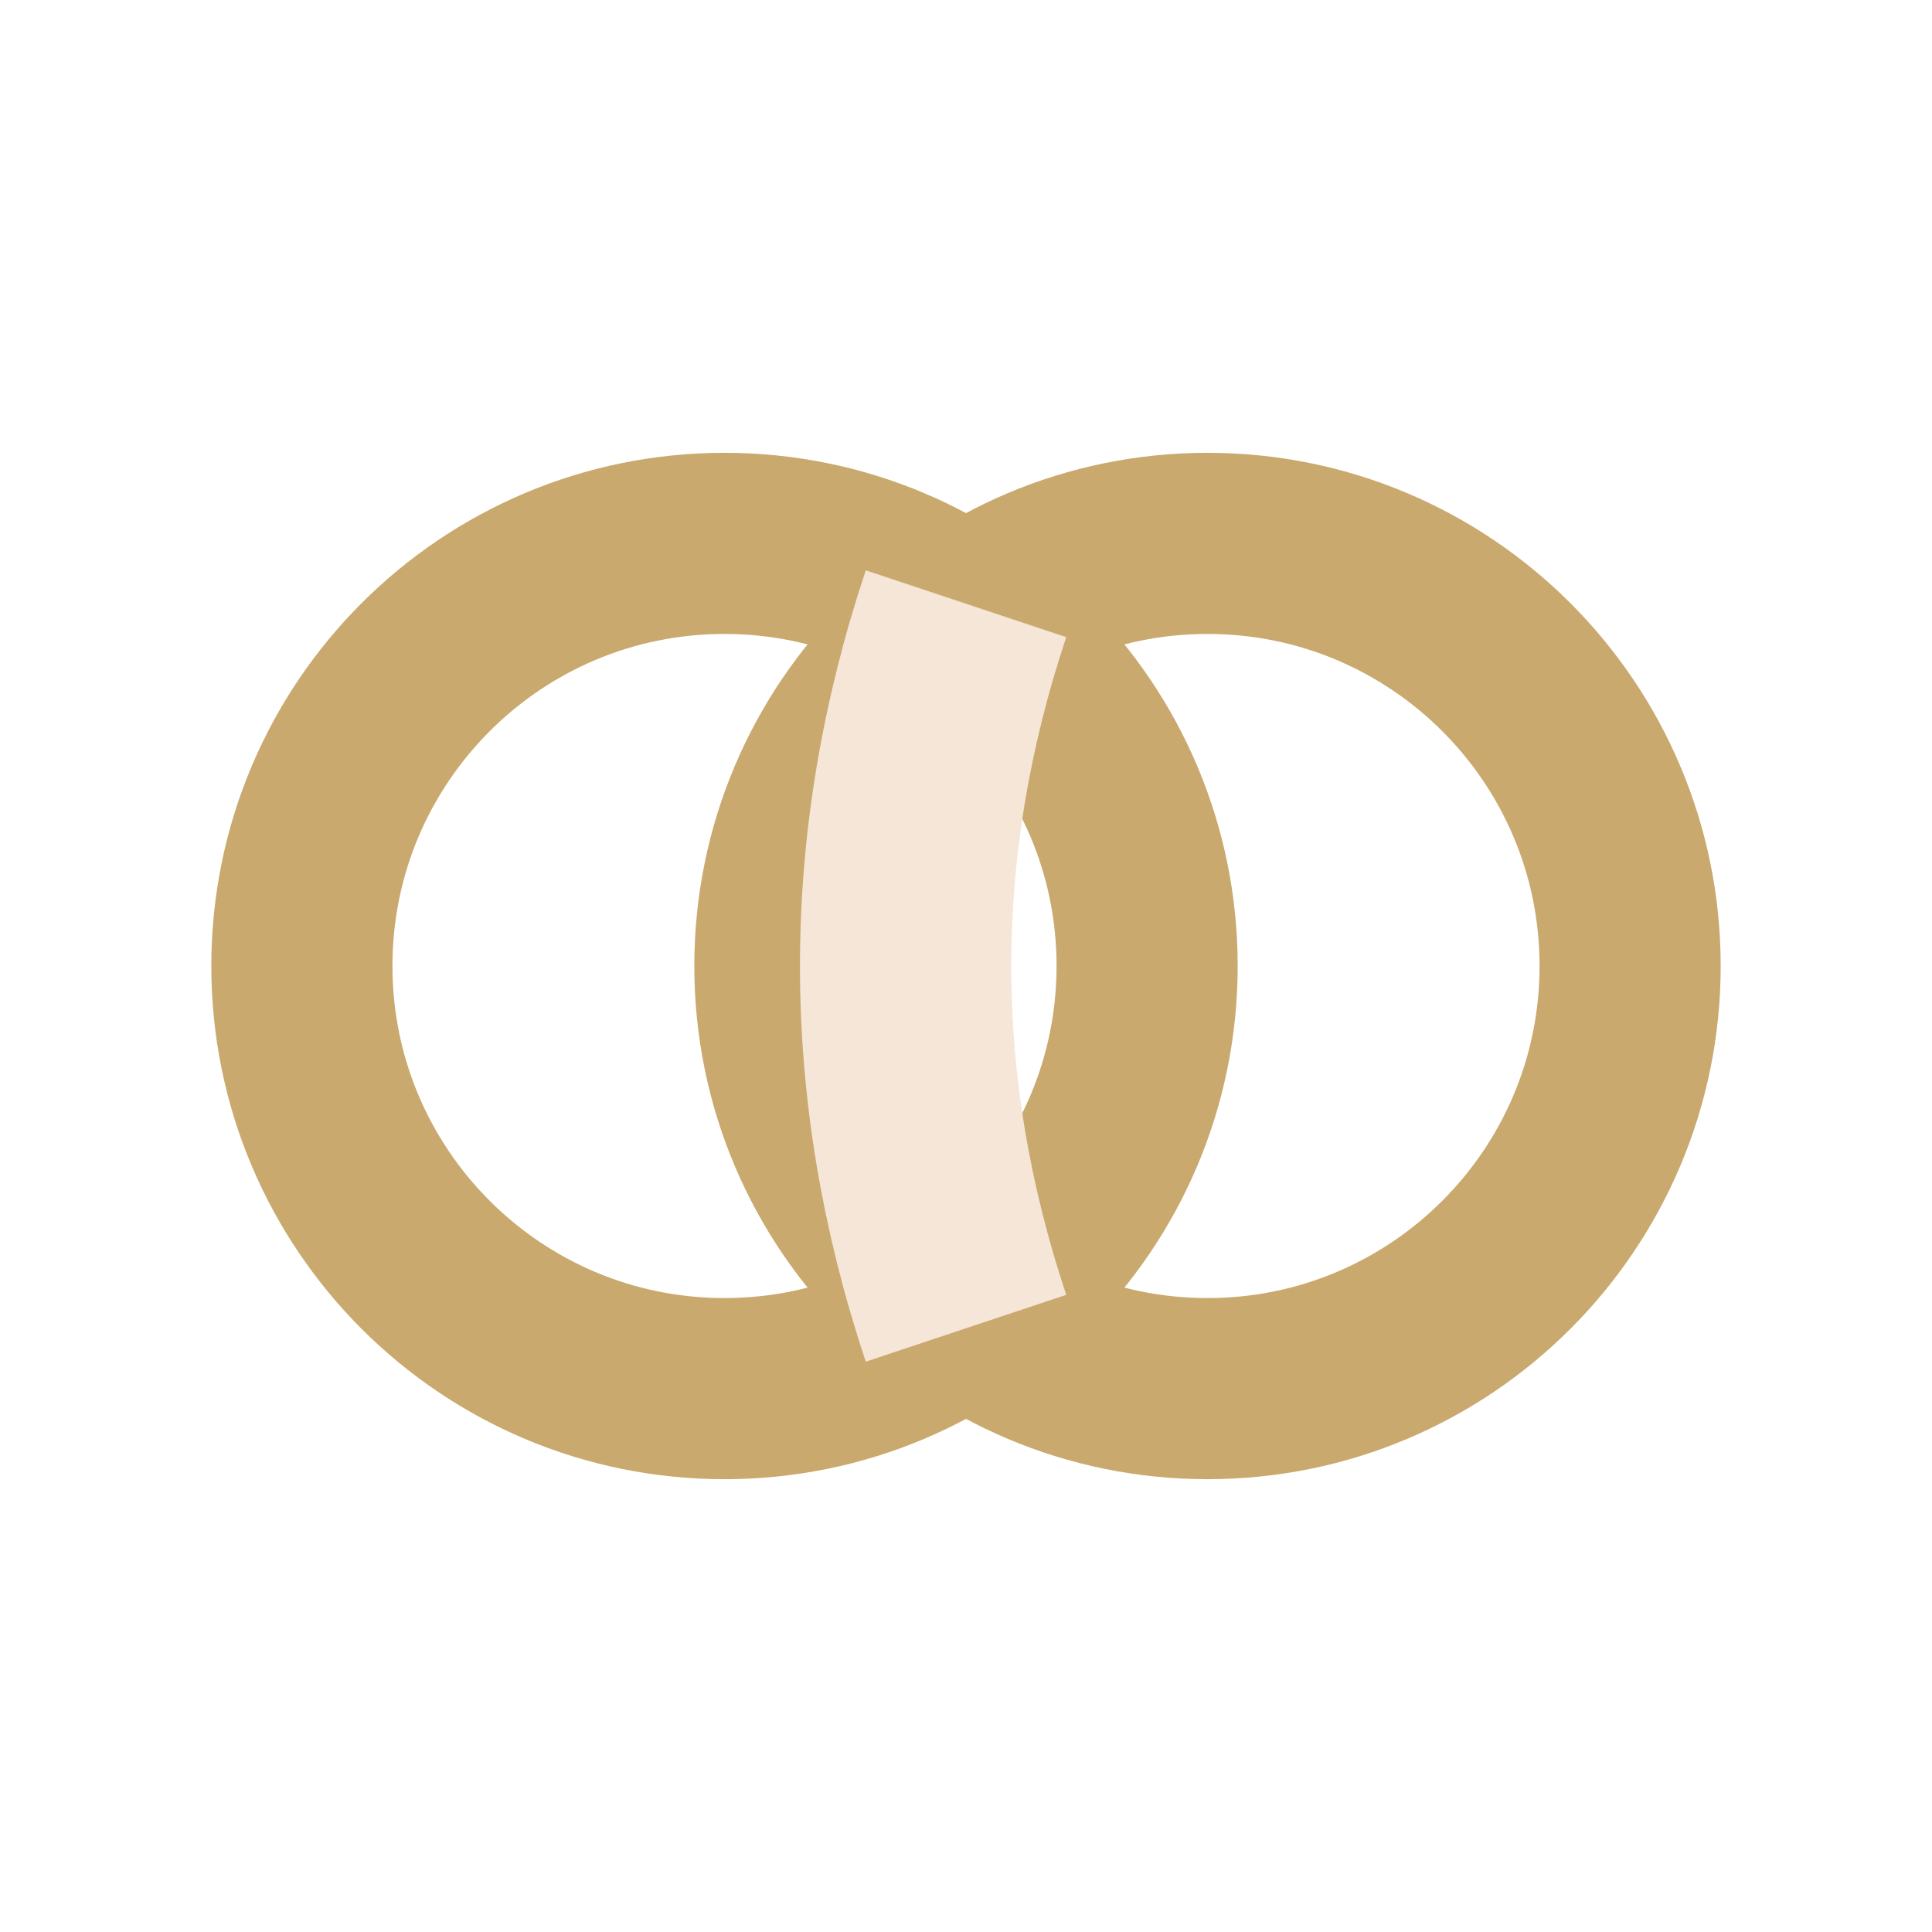
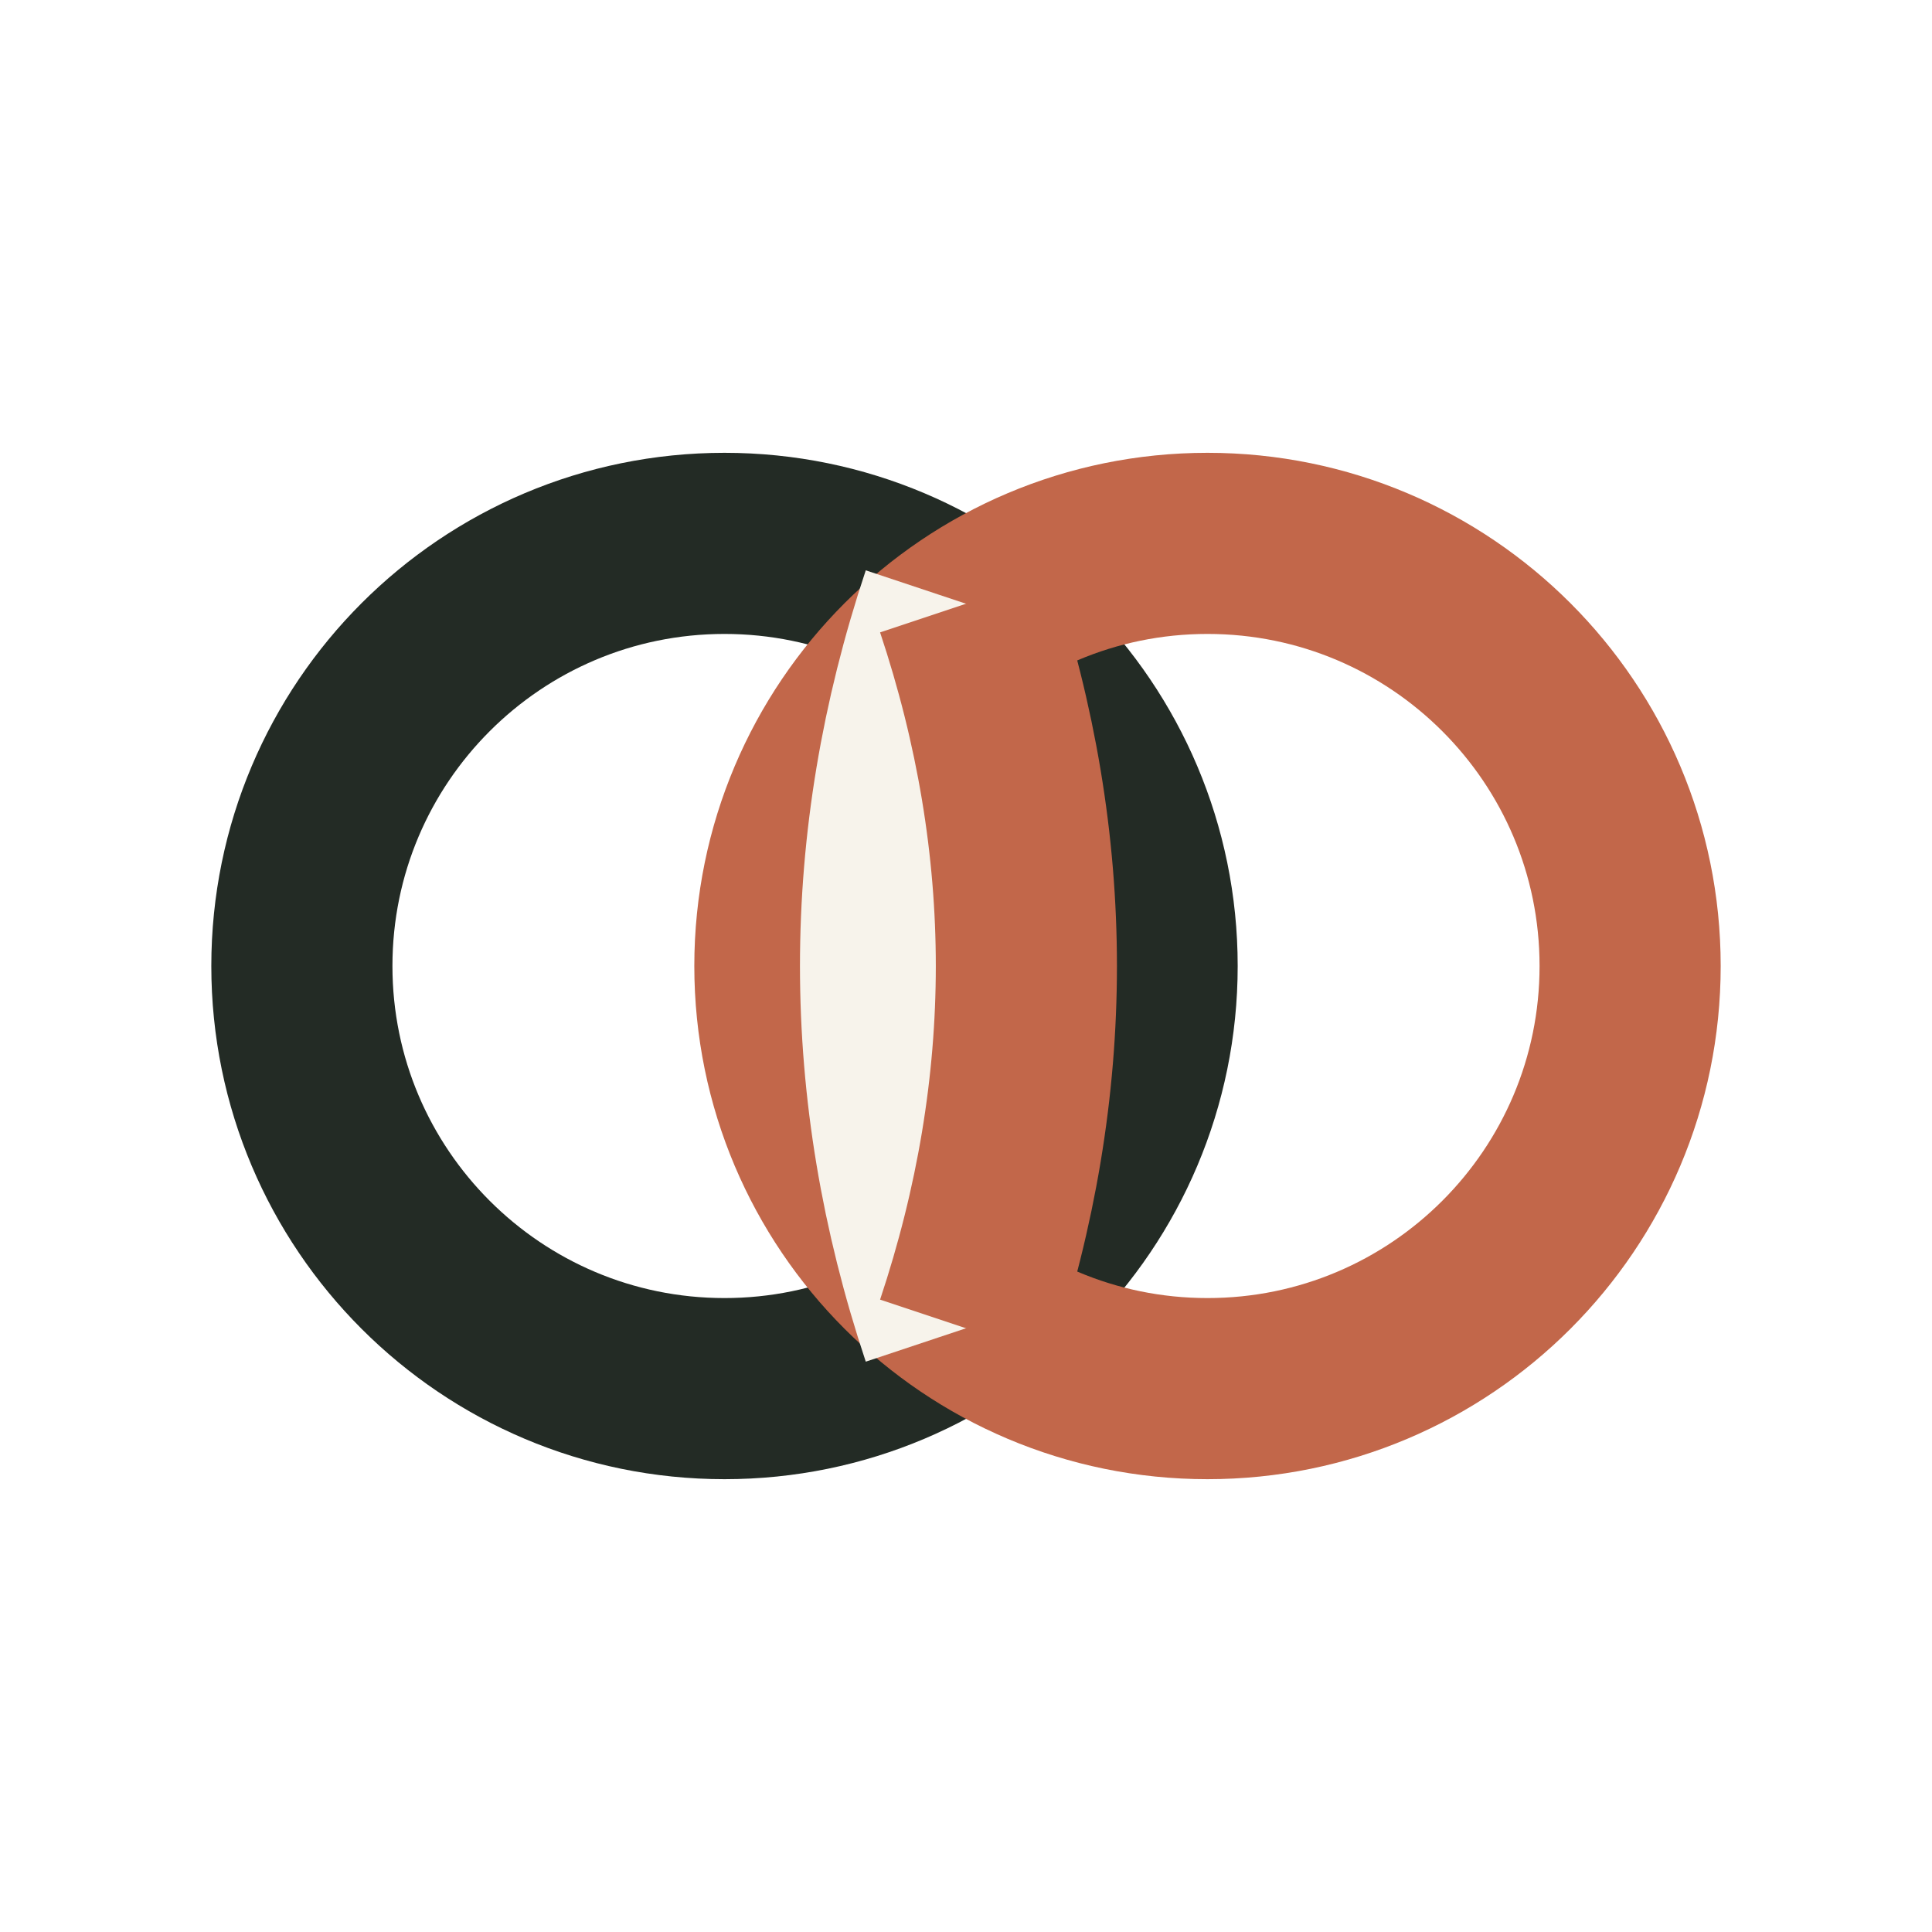
<svg xmlns="http://www.w3.org/2000/svg" viewBox="0 0 32 32">
-   <circle cx="12" cy="16" r="7" fill="none" stroke="#c9a96e" stroke-width="3" />
-   <circle cx="20" cy="16" r="7" fill="none" stroke="#c9a96e" stroke-width="3" />
-   <path d="M16 10 Q14 16 16 22" fill="none" stroke="#f5e6d8" stroke-width="3.5" />
+   <circle cx="12" cy="16" r="7" fill="none" stroke="#232b25" stroke-width="3" />
+   <circle cx="20" cy="16" r="7" fill="none" stroke="#c2674a" stroke-width="3" />
+   <path d="M16 10 Q14 16 16 22" fill="none" stroke="#f7f3eb" stroke-width="3.5" />
+   <path d="M16 10 Q18 16 16 22" fill="none" stroke="#c2674a" stroke-width="3" />
</svg>
